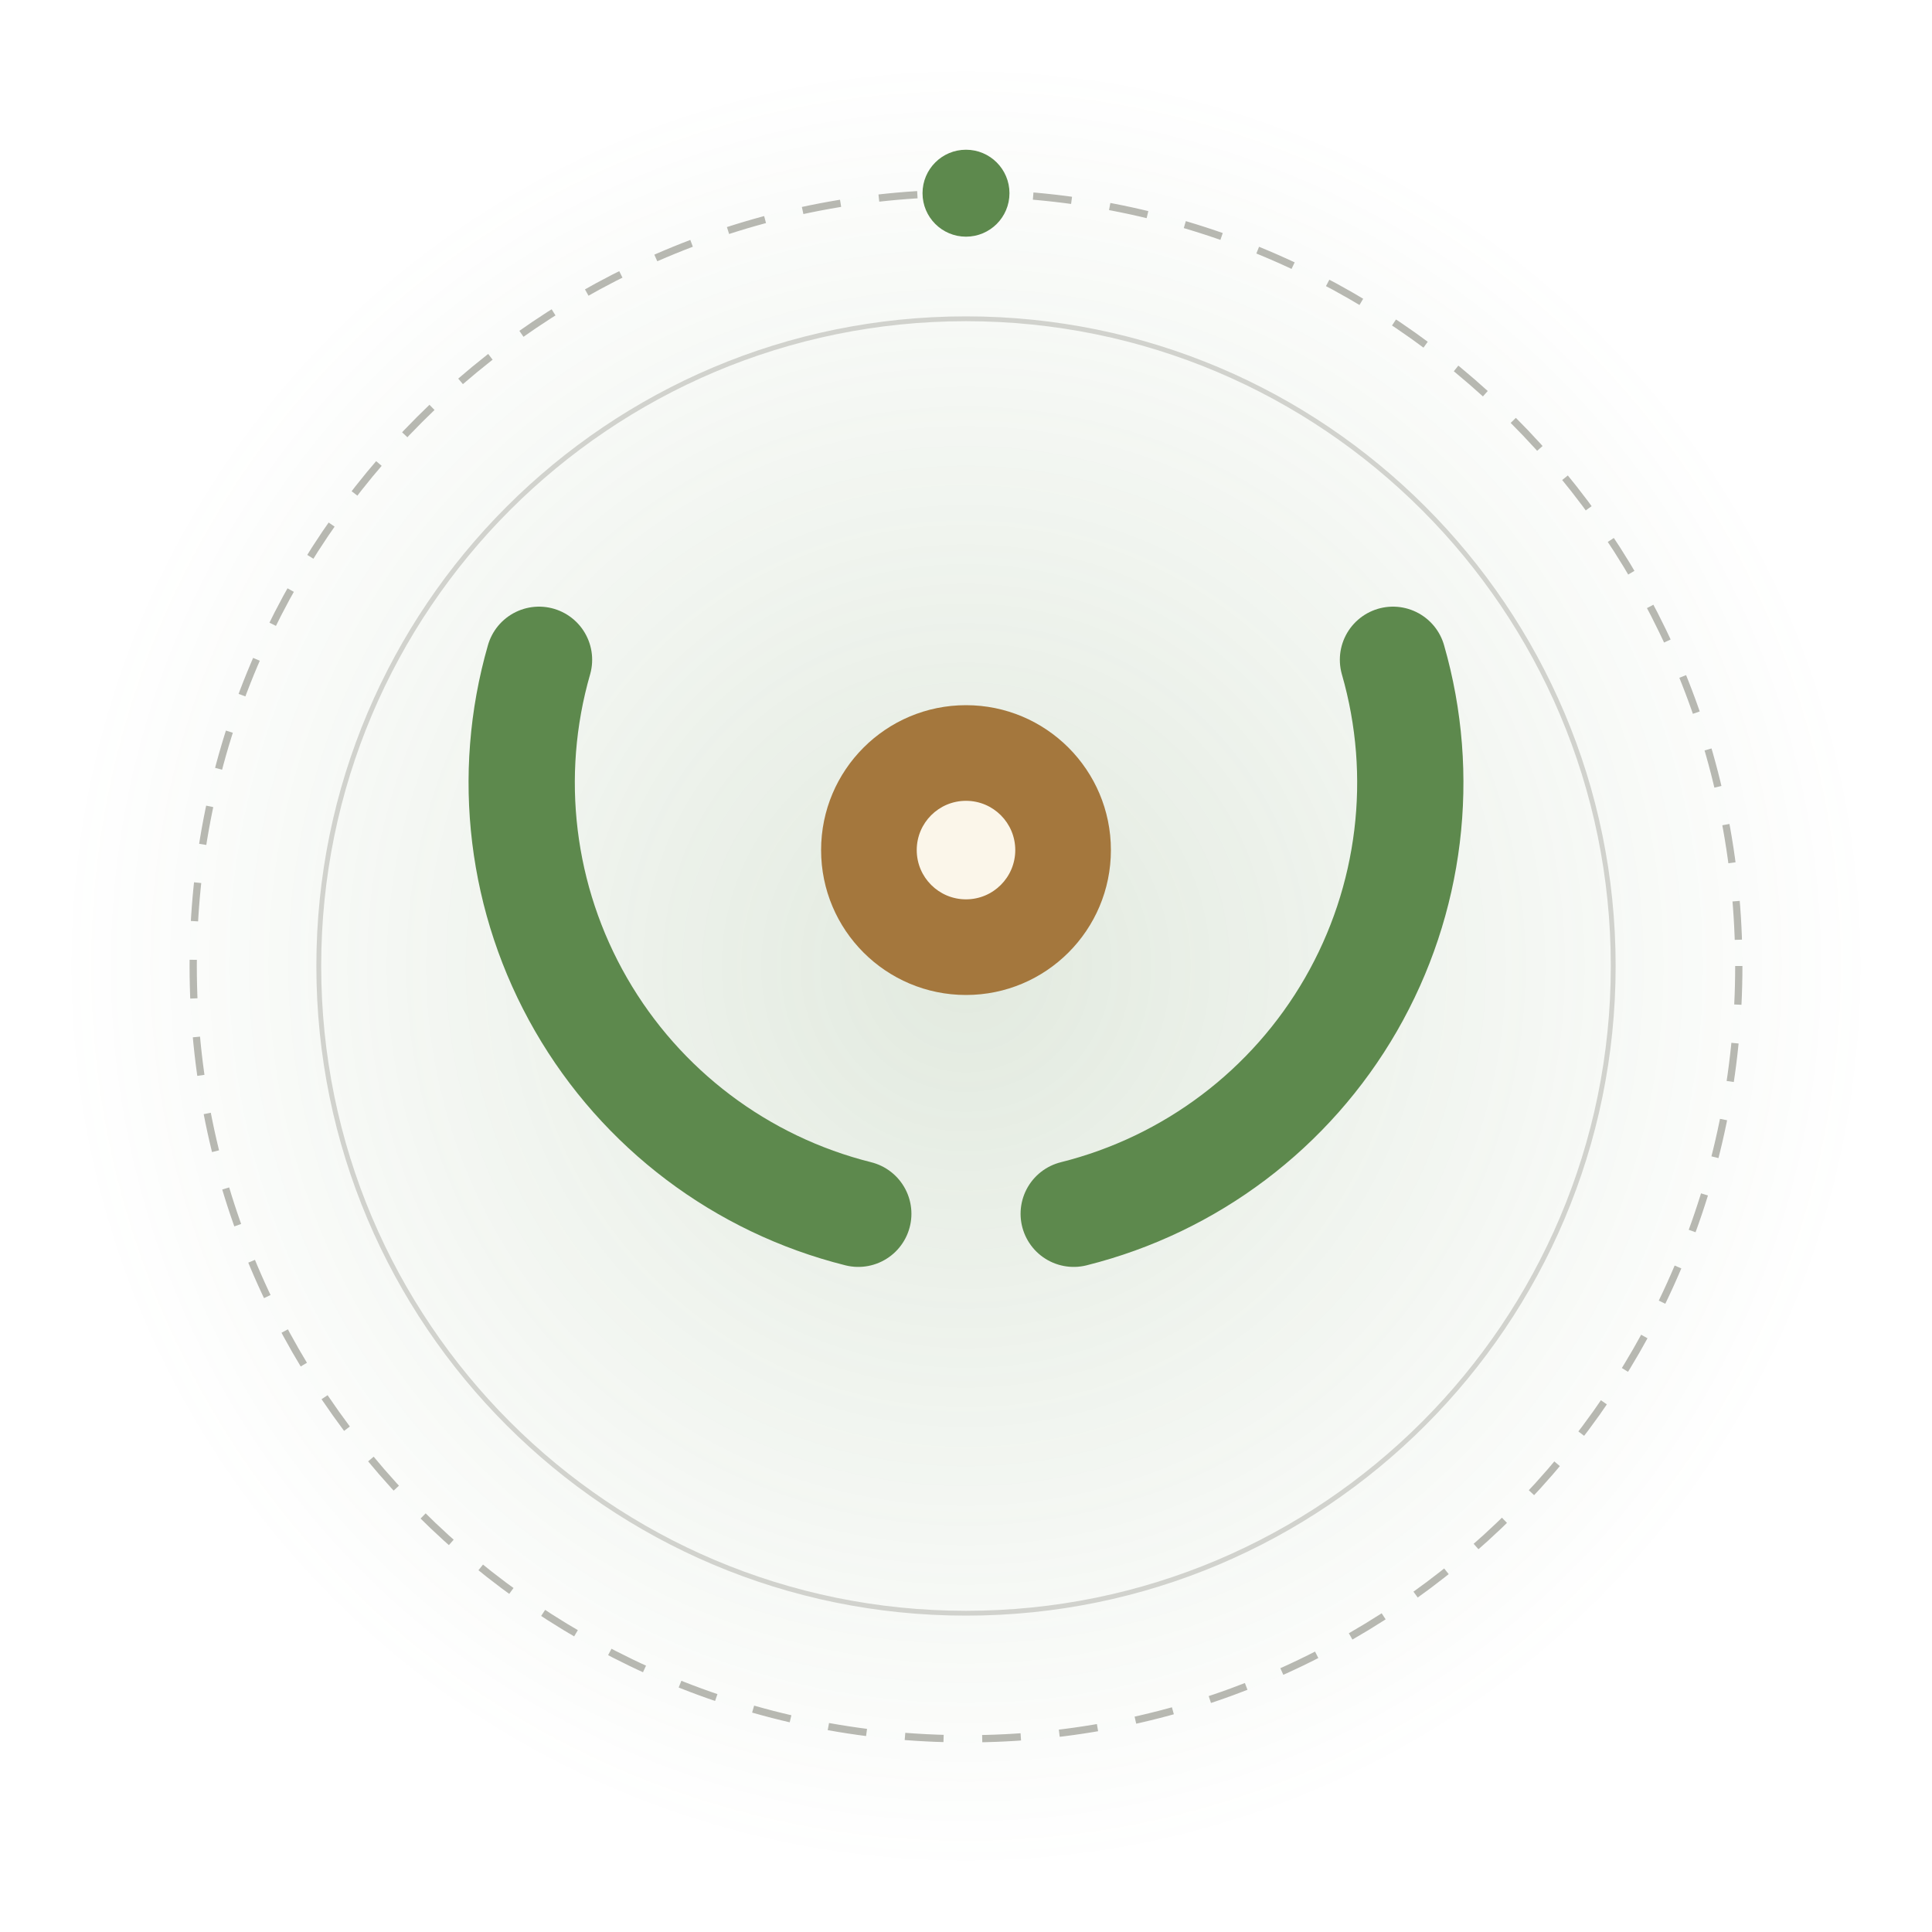
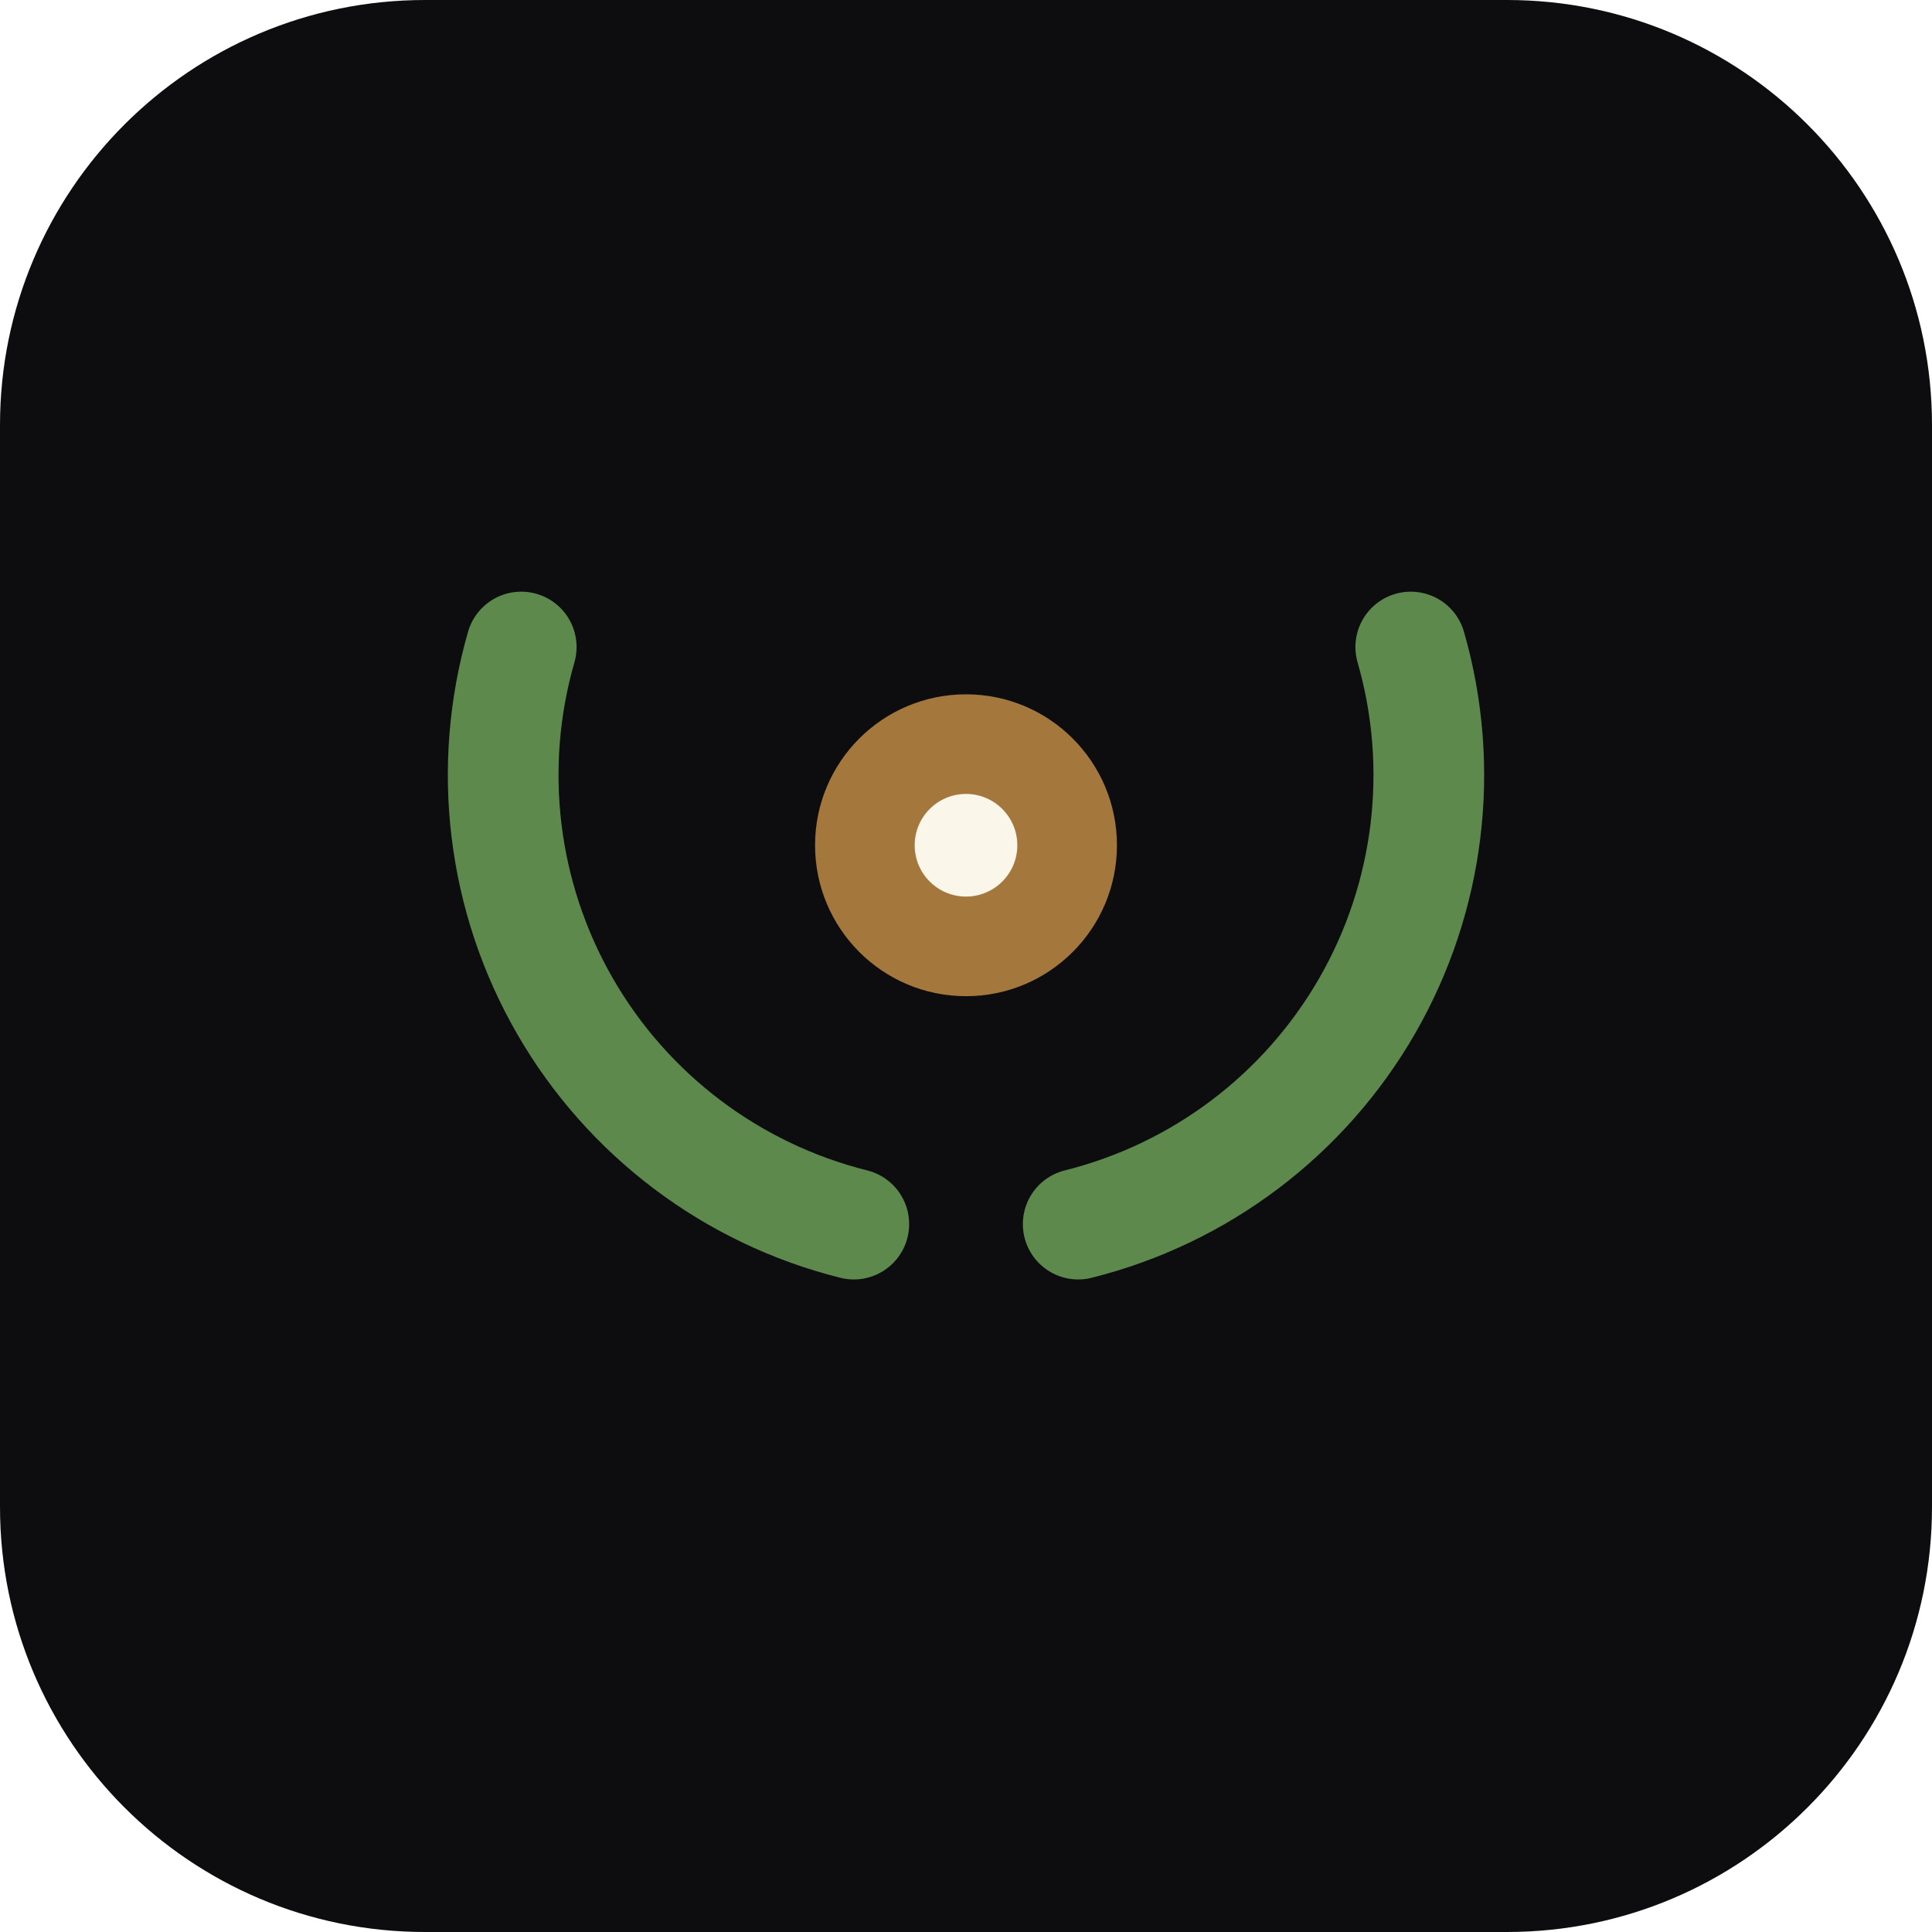
- <svg xmlns="http://www.w3.org/2000/svg" width="64" height="64" viewBox="0 0 400 400" fill="none">
-   <style>
- .yrm-orbit { transform-origin: 200px 200px; animation: yrm-orbit 36s linear infinite; }
- .yrm-core { transform-box: fill-box; transform-origin: center; animation: yrm-core 4.2s ease-in-out infinite; }
- @keyframes yrm-orbit { to { transform: rotate(360deg); } }
- @keyframes yrm-core {
-   0%, 100% { filter: drop-shadow(0 0 6px #a4773d4d); opacity: .92; }
-   50% { filter: drop-shadow(0 0 16px #a4773d99); opacity: 1; }
- }
- @media (prefers-reduced-motion: reduce) { .yrm-orbit, .yrm-core { animation: none; } }
- </style>
-   <defs>
-     <radialGradient id="yrm-glow-_R_0_" cx="50%" cy="50%" r="50%">
-       <stop offset="0%" stop-color="#5d894d" stop-opacity="0.18" />
-       <stop offset="100%" stop-color="#5d894d" stop-opacity="0" />
-     </radialGradient>
-   </defs>
-   <circle cx="200" cy="200" r="190" fill="url(#yrm-glow-_R_0_)" />
-   <circle cx="200" cy="200" r="134" stroke="#8a8a80" stroke-width="1" opacity=".35" />
-   <g>
-     <circle cx="200" cy="200" r="160" stroke="#8a8a80" stroke-width="1.5" stroke-dasharray="8 8" opacity=".6" />
-     <circle cx="200" cy="40" r="9" fill="#5d894d" />
-   </g>
-   <path d="M111.6 136.6 A92 92 0 0 0 177.7 251.3 M222.3 251.3 A92 92 0 0 0 288.4 136.6" stroke="#5d894d" stroke-width="22" stroke-linecap="round" />
-   <g>
-     <circle cx="200" cy="176" r="30" fill="#a4773d" />
-     <circle cx="200" cy="176" r="10.2" fill="#fbf6ea" />
-   </g>
+ <svg xmlns="http://www.w3.org/2000/svg" viewBox="0 0 100 100">
+   <rect rx="22" width="100" height="100" fill="#0d0d10" />
+   <svg x="15" y="15" width="70" height="70" viewBox="65.6 65.6 268.8 268.8" fill="none">
+     <defs>
+       <radialGradient id="yrm-glow-_R_0_" cx="50%" cy="50%" r="50%">
+         <stop offset="0%" stop-color="#5d894d" stop-opacity="0.18" />
+         <stop offset="100%" stop-color="#5d894d" stop-opacity="0" />
+       </radialGradient>
+     </defs>
+     <g>
+       <circle cx="200" cy="40" r="9" fill="#5d894d" />
+     </g>
+     <path d="M111.6 136.6 A92 92 0 0 0 177.7 251.3 M222.3 251.3 A92 92 0 0 0 288.4 136.6" stroke="#5d894d" stroke-width="22" stroke-linecap="round" />
+     <g>
+       <circle cx="200" cy="176" r="30" fill="#a4773d" />
+       <circle cx="200" cy="176" r="10.2" fill="#fbf6ea" />
+     </g>
+   </svg>
</svg>
